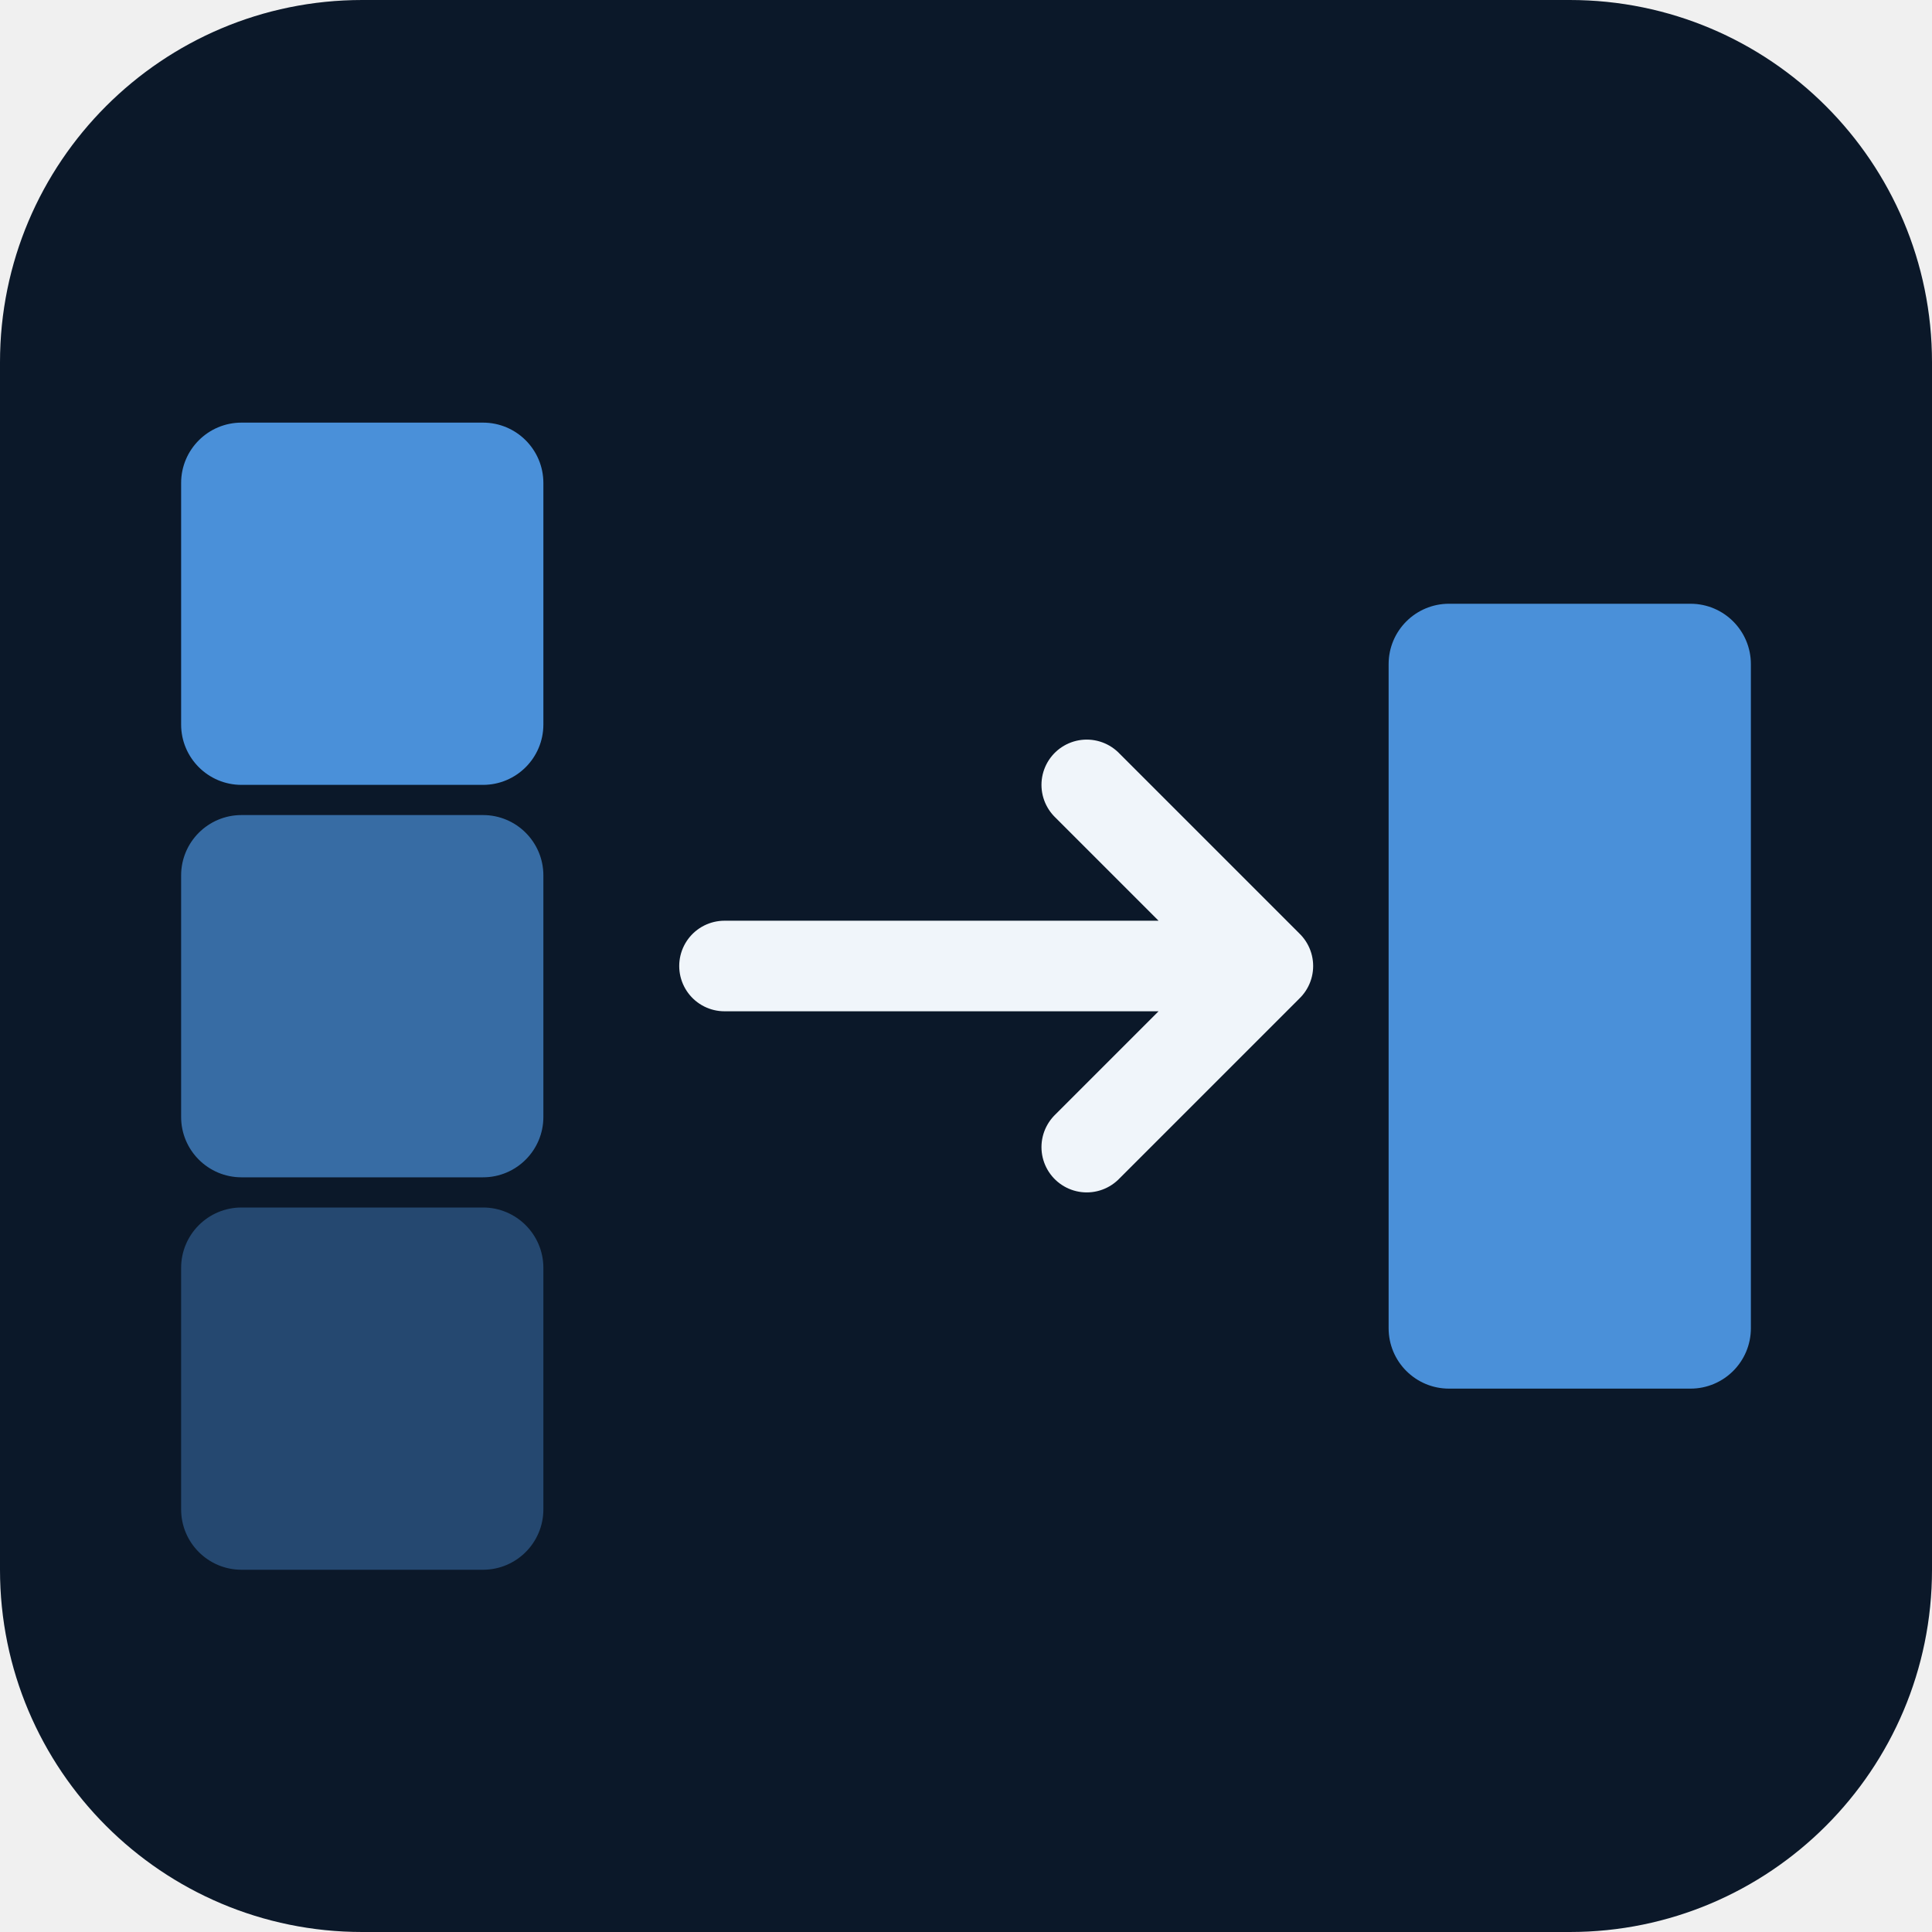
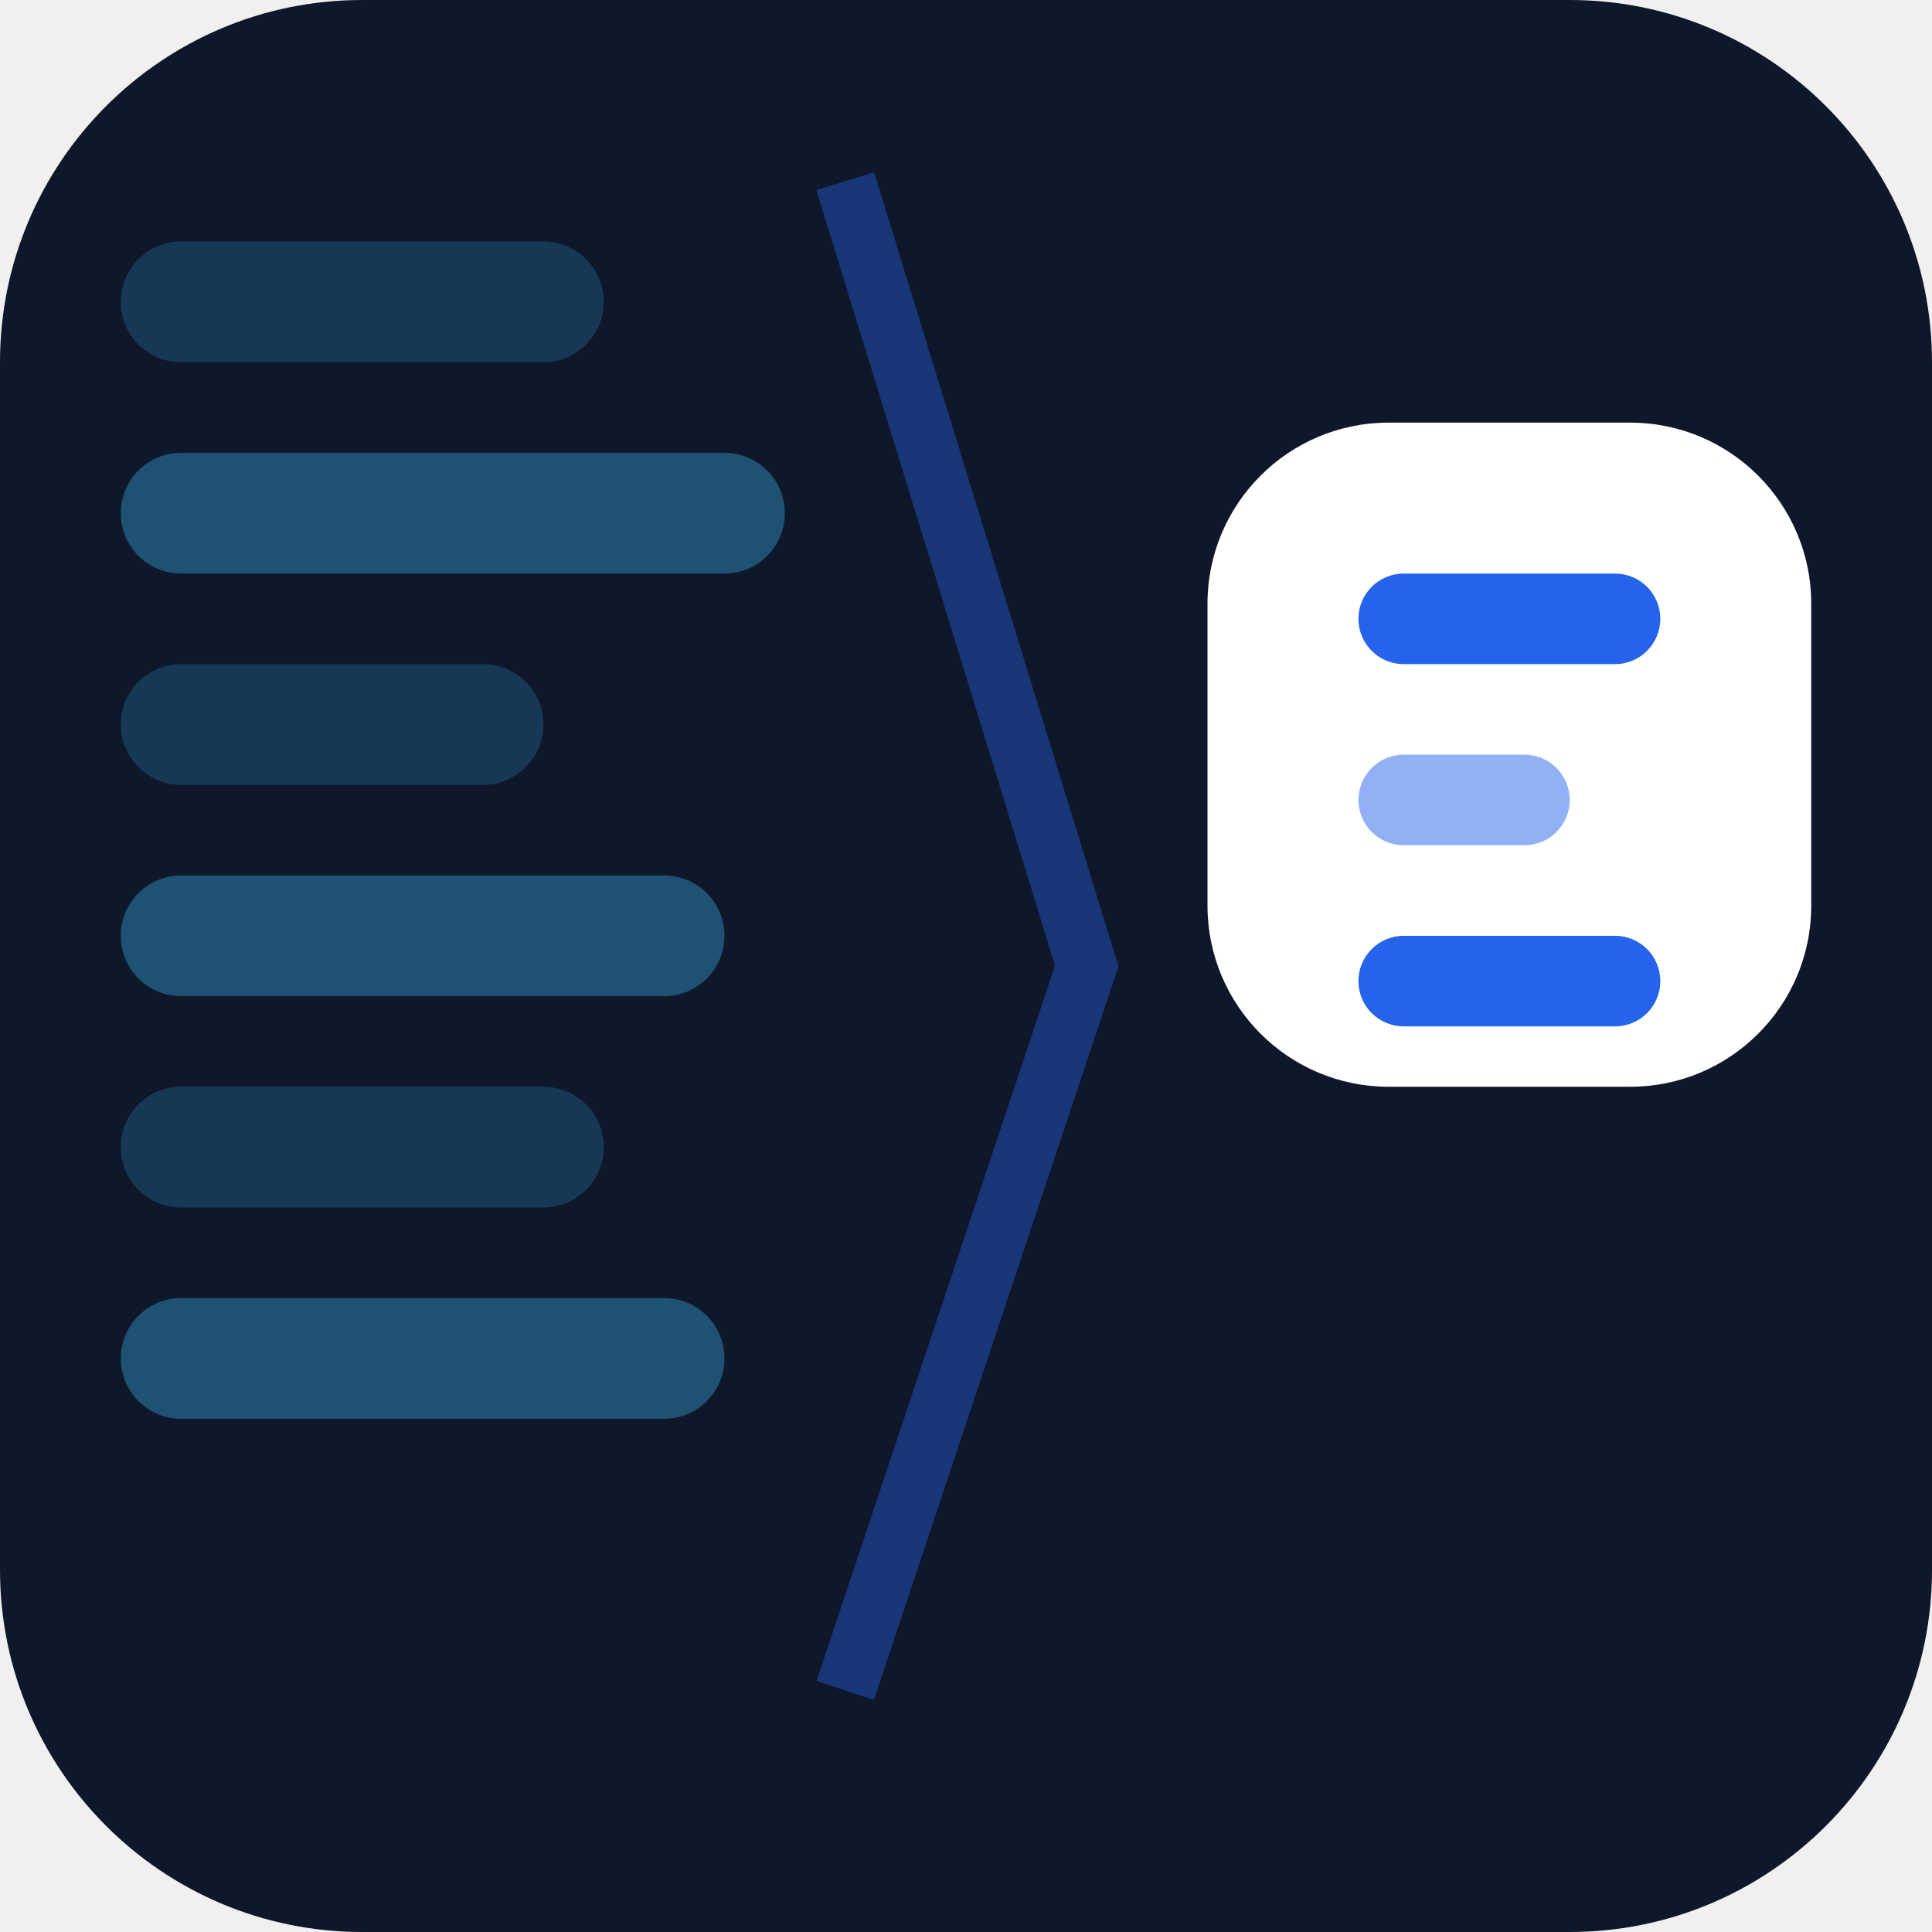
<svg xmlns="http://www.w3.org/2000/svg" width="32" height="32" viewBox="0 0 32 32" fill="none">
-   <rect width="32" height="32" rx="6" fill="#0B1829" />
-   <rect x="3" y="7" width="6" height="6" rx="1" fill="#4A90D9" />
-   <rect x="3" y="13.5" width="6" height="6" rx="1" fill="#4A90D9" opacity="0.7" />
-   <rect x="3" y="20" width="6" height="6" rx="1" fill="#4A90D9" opacity="0.4" />
-   <path d="M12 16H21M21 16L18 13M21 16L18 19" stroke="#F0F5FA" stroke-width="1.5" stroke-linecap="round" stroke-linejoin="round" />
-   <rect x="23" y="10" width="6" height="13" rx="1" fill="#4A90D9" />
+   <rect width="32" height="32" rx="6" fill="#0F172A" />
+   <rect x="2" y="4" width="8" height="2" rx="1" fill="#38BDF8" opacity="0.2" />
+   <rect x="2" y="7.5" width="11" height="2" rx="1" fill="#38BDF8" opacity="0.35" />
+   <rect x="2" y="11" width="7" height="2" rx="1" fill="#38BDF8" opacity="0.2" />
+   <rect x="2" y="14.5" width="10" height="2" rx="1" fill="#38BDF8" opacity="0.35" />
+   <rect x="2" y="18" width="8" height="2" rx="1" fill="#38BDF8" opacity="0.2" />
+   <rect x="2" y="21.5" width="10" height="2" rx="1" fill="#38BDF8" opacity="0.35" />
+   <path d="M14 3 Q18 16 18 16 Q18 16 14 28" stroke="#2563EB" stroke-width="1" opacity="0.4" fill="none" />
+   <rect x="20" y="7" width="10" height="11" rx="3" fill="#FFFFFF" />
+   <rect x="22.5" y="9.5" width="5" height="1.5" rx="0.75" fill="#2563EB" />
+   <rect x="22.5" y="12.5" width="3.5" height="1.5" rx="0.75" fill="#2563EB" opacity="0.5" />
+   <rect x="22.5" y="15.5" width="5" height="1.5" rx="0.75" fill="#2563EB" />
</svg>
